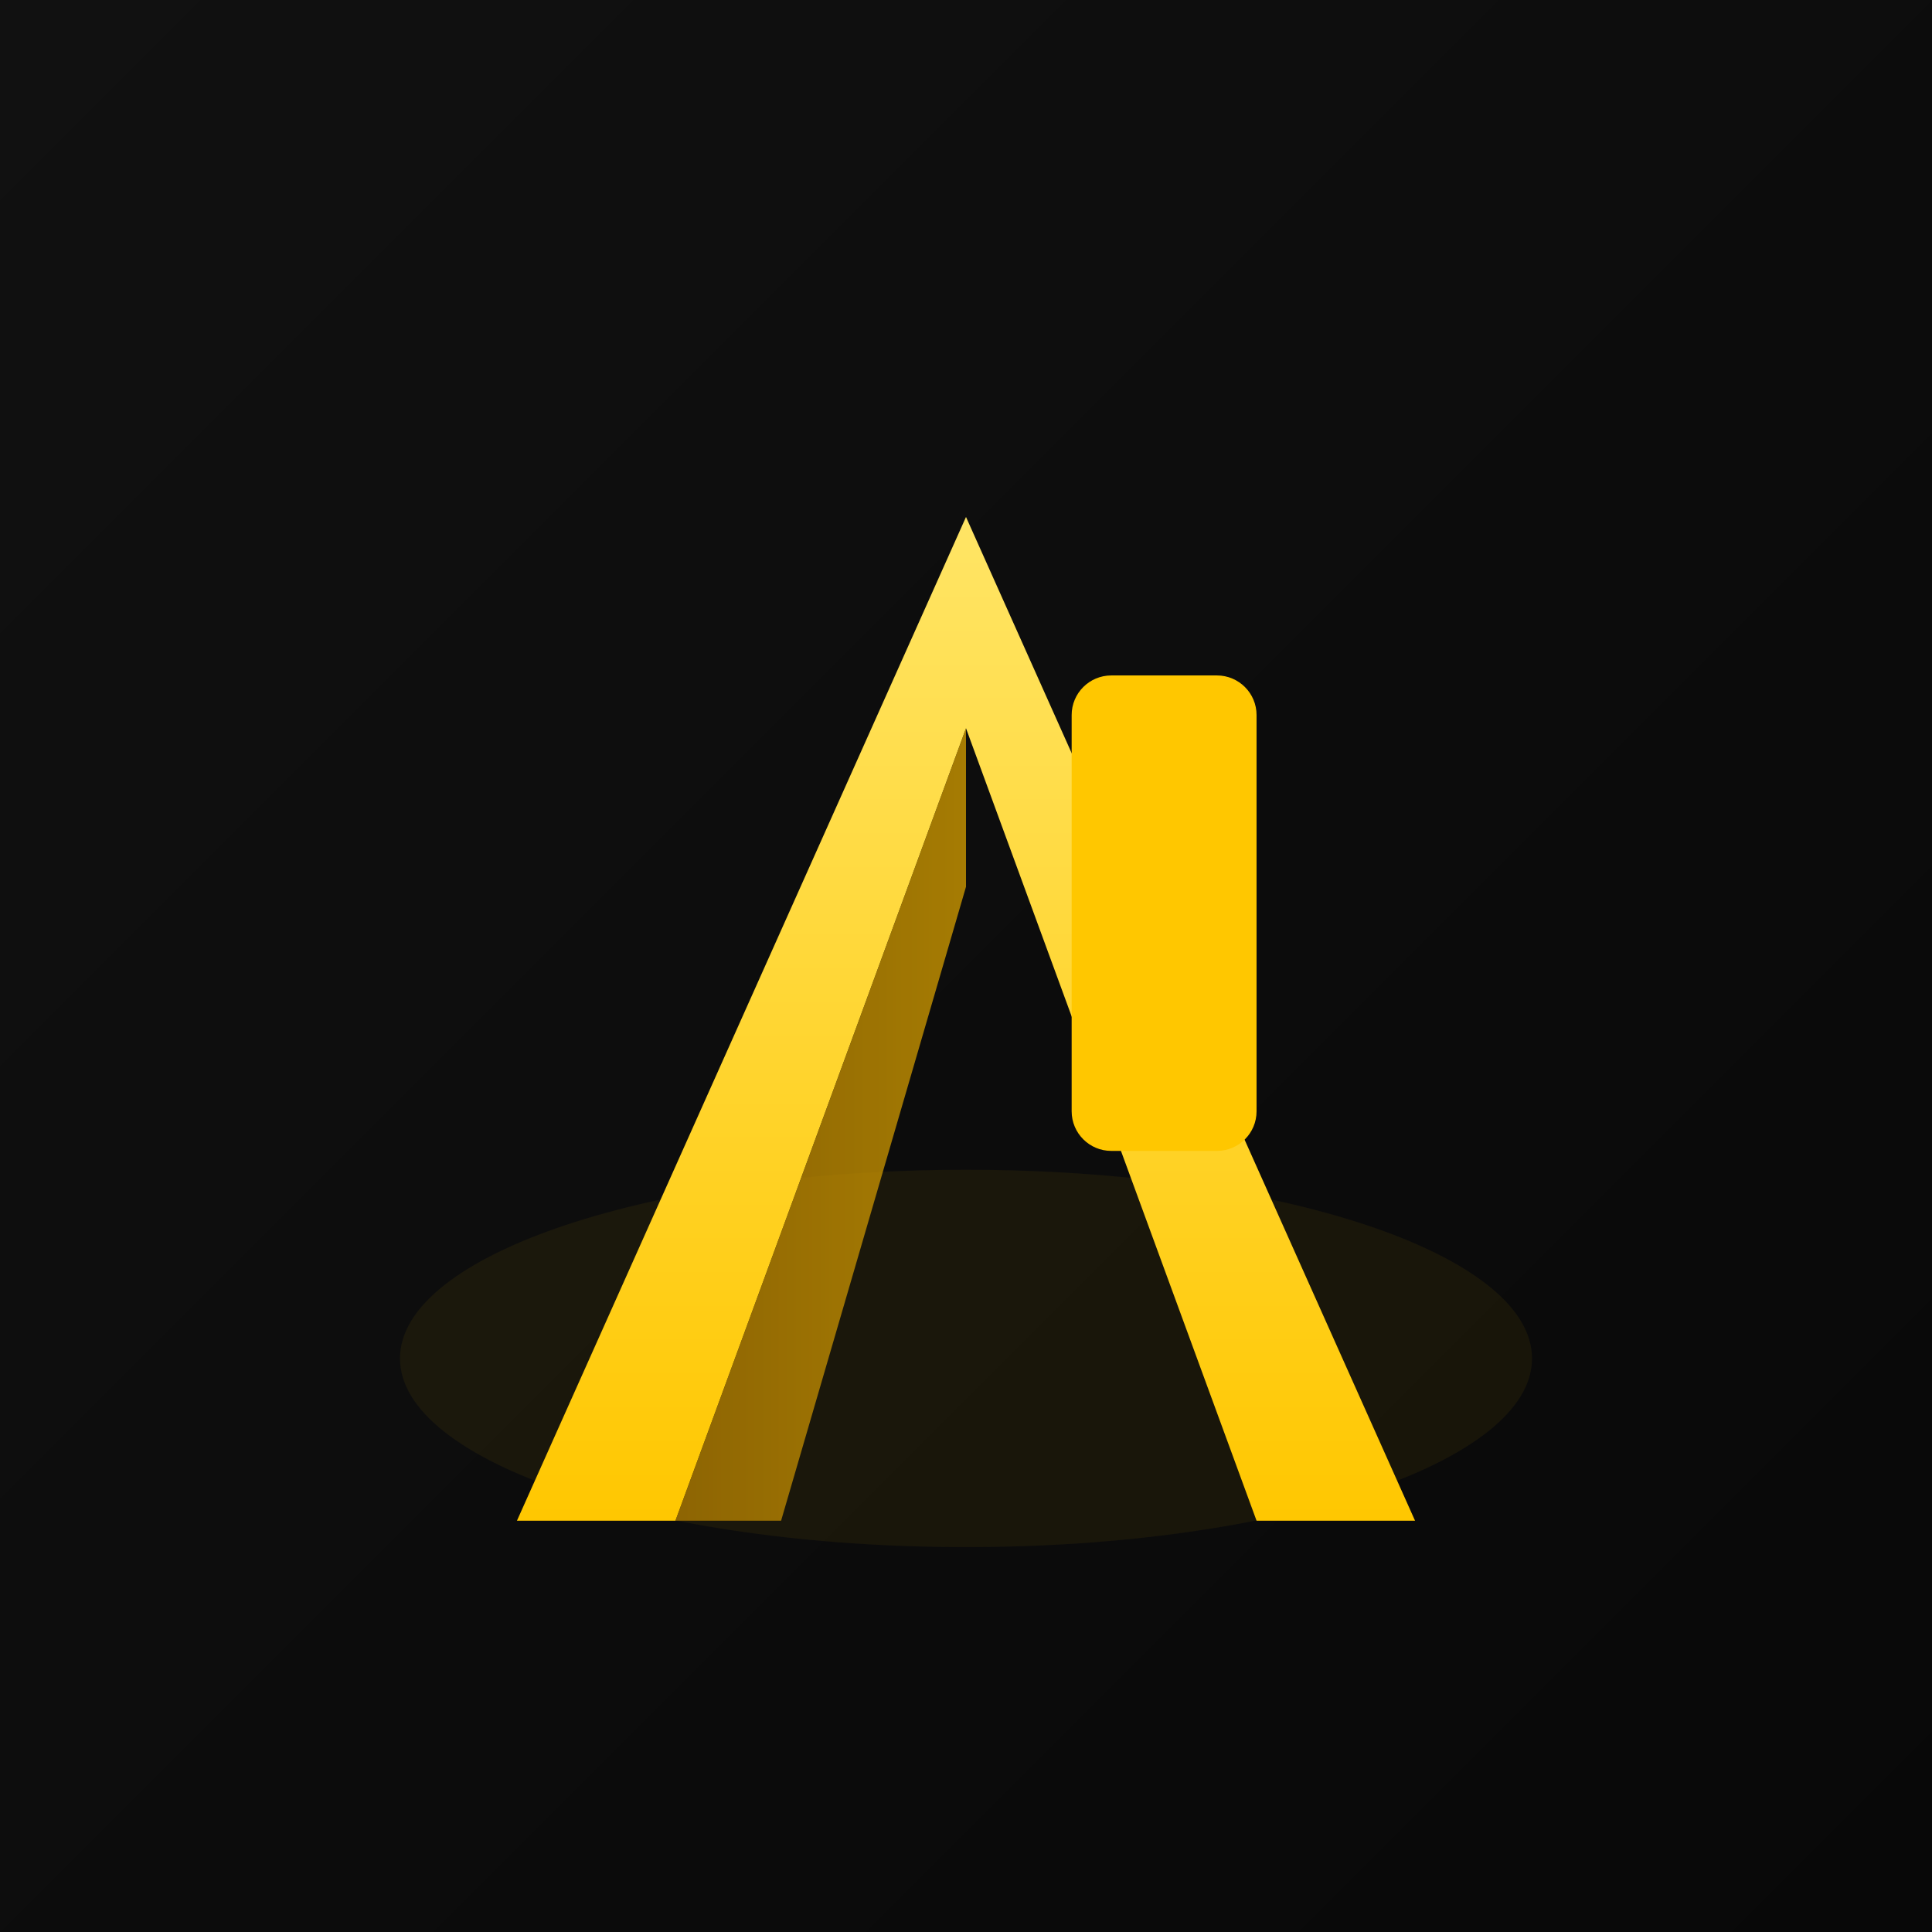
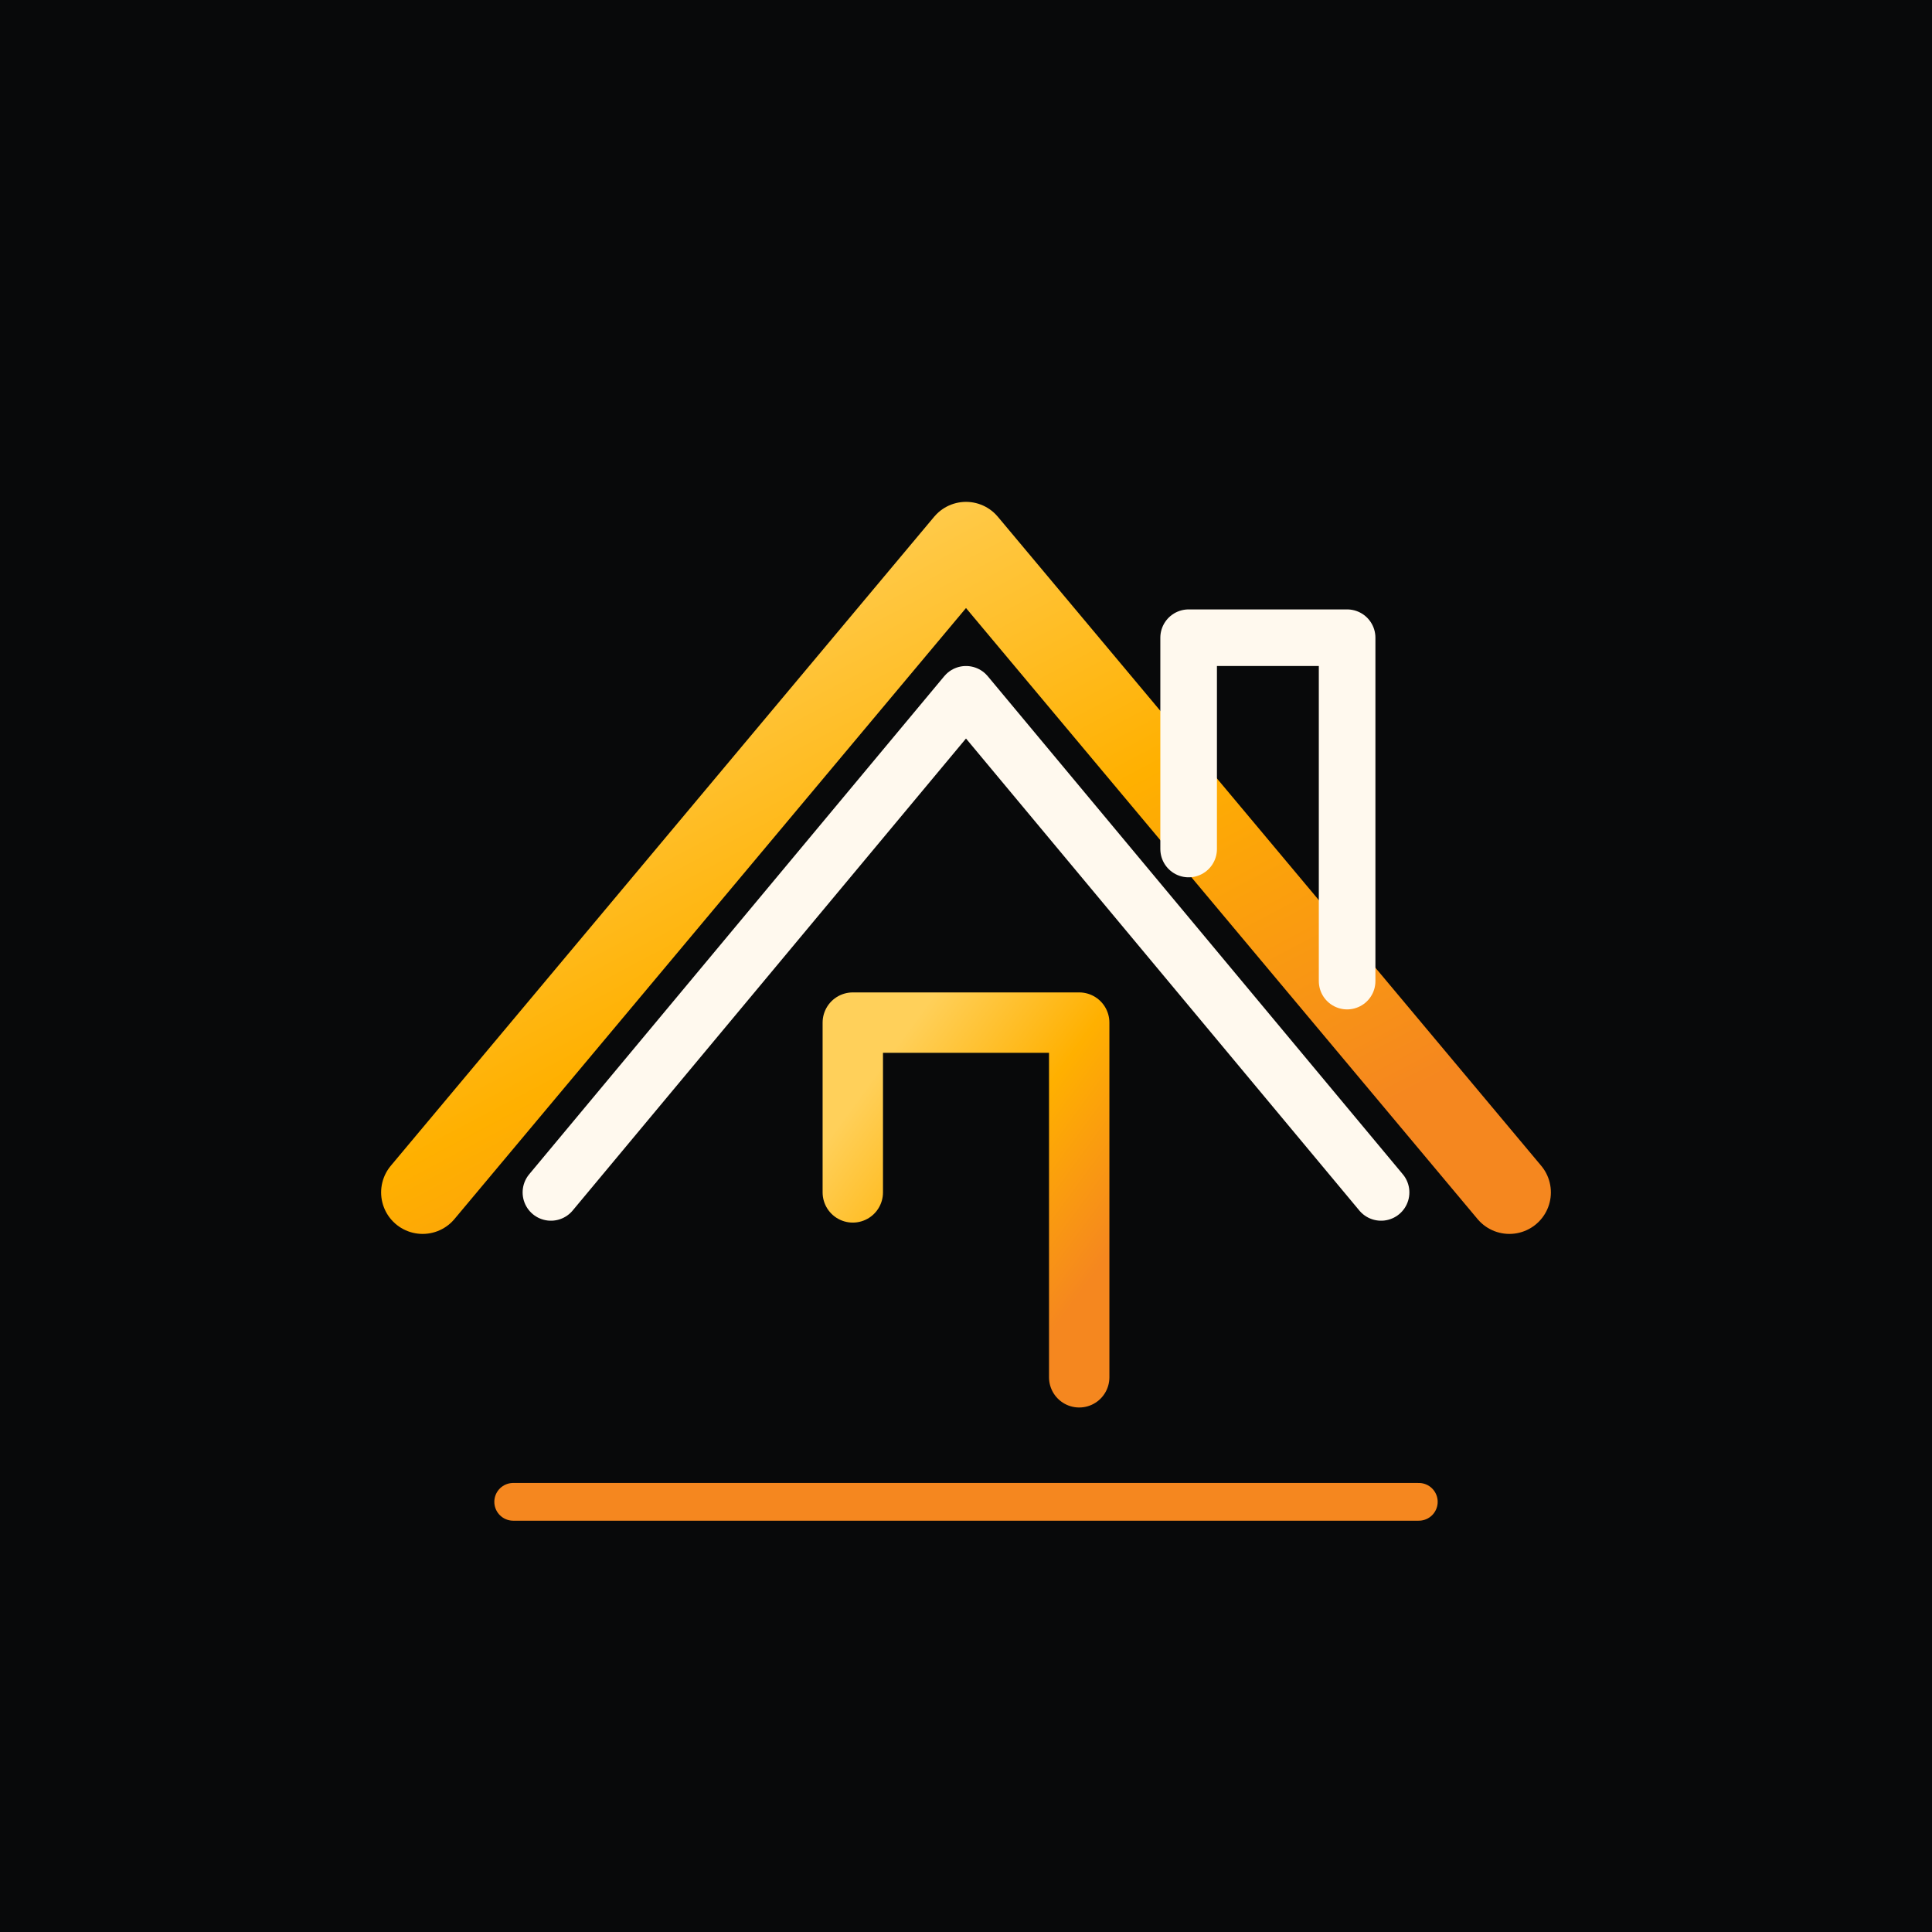
- <svg xmlns="http://www.w3.org/2000/svg" viewBox="0 0 512 512" role="img" aria-labelledby="maskable-title">
+ <svg xmlns="http://www.w3.org/2000/svg" viewBox="0 0 512 512" role="img" aria-label="Aplicación Soluciones Fabrick">
  <defs>
-     <linearGradient id="m-bg" x1="0" y1="0" x2="1" y2="1">
-       <stop offset="0%" stop-color="#111111" />
-       <stop offset="100%" stop-color="#080808" />
-     </linearGradient>
-     <linearGradient id="m-gold" x1="0" y1="0" x2="0" y2="1">
-       <stop offset="0%" stop-color="#FFE566" />
-       <stop offset="100%" stop-color="#FFC700" />
-     </linearGradient>
-     <linearGradient id="m-depth" x1="0" y1="0" x2="1" y2="0">
-       <stop offset="0%" stop-color="#B37E00" />
-       <stop offset="100%" stop-color="#D9A100" />
+     <linearGradient id="gold" x1=".15" y1=".1" x2=".85" y2=".9">
+       <stop stop-color="#FFD05A" />
+       <stop offset=".5" stop-color="#FFB000" />
+       <stop offset="1" stop-color="#F5871F" />
    </linearGradient>
  </defs>
-   <rect width="512" height="512" fill="url(#m-bg)" />
-   <ellipse cx="256" cy="360" rx="150" ry="50" fill="#FFC700" opacity="0.06" />
-   <g transform="translate(123, 109) scale(7)">
-     <path d="M 2,42 L 19,4 L 36,42 L 30,42 L 19,12 L 8,42 Z" fill="url(#m-gold)" />
-     <path d="M 8,42 L 19,12 L 19,18 L 12,42 Z" fill="url(#m-depth)" opacity="0.75" />
-     <rect x="23" y="10" width="7" height="18" rx="1.5" fill="#FFC700" />
+   <rect width="512" height="512" fill="#08090A" />
+   <g fill="none" stroke-linecap="round" stroke-linejoin="round">
+     <path d="m112 316 144-172 144 172" stroke="url(#gold)" stroke-width="22" />
+     <path d="m146 316 110-132 110 132" stroke="#FFF9EE" stroke-width="15" />
+     <path d="M315 225v-56h42v91" stroke="#FFF9EE" stroke-width="15" />
+     <path d="M176 365h160" stroke="url(#gold)" stroke-width="25" />
+     <path d="M226 316v-45h60v94" stroke="url(#gold)" stroke-width="16" />
+     <path d="M136 398h240" stroke="#F5871F" stroke-width="10" />
  </g>
</svg>
